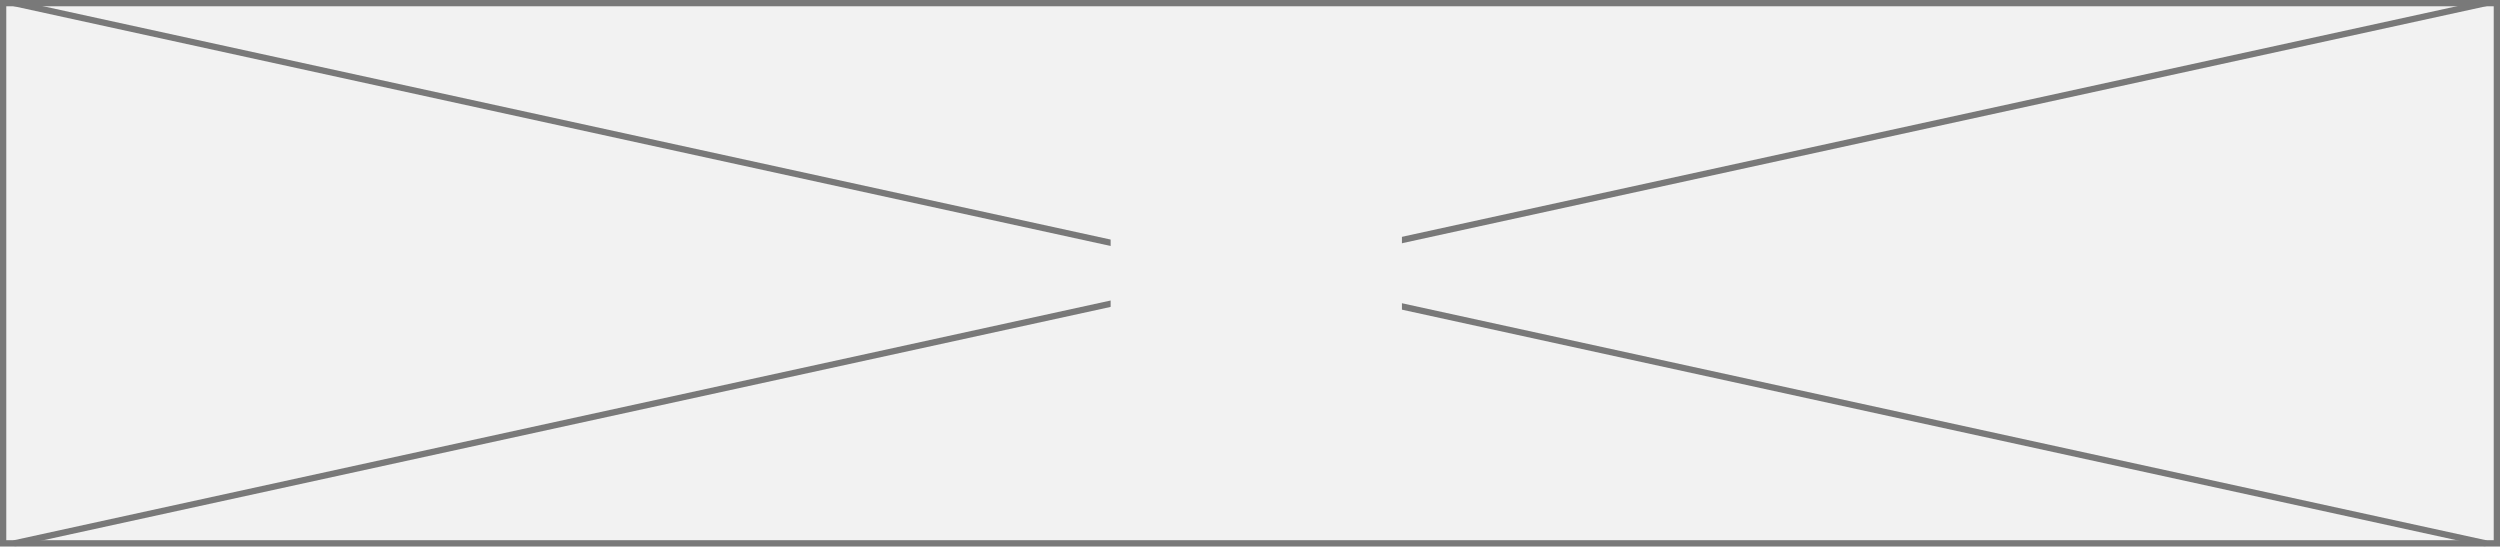
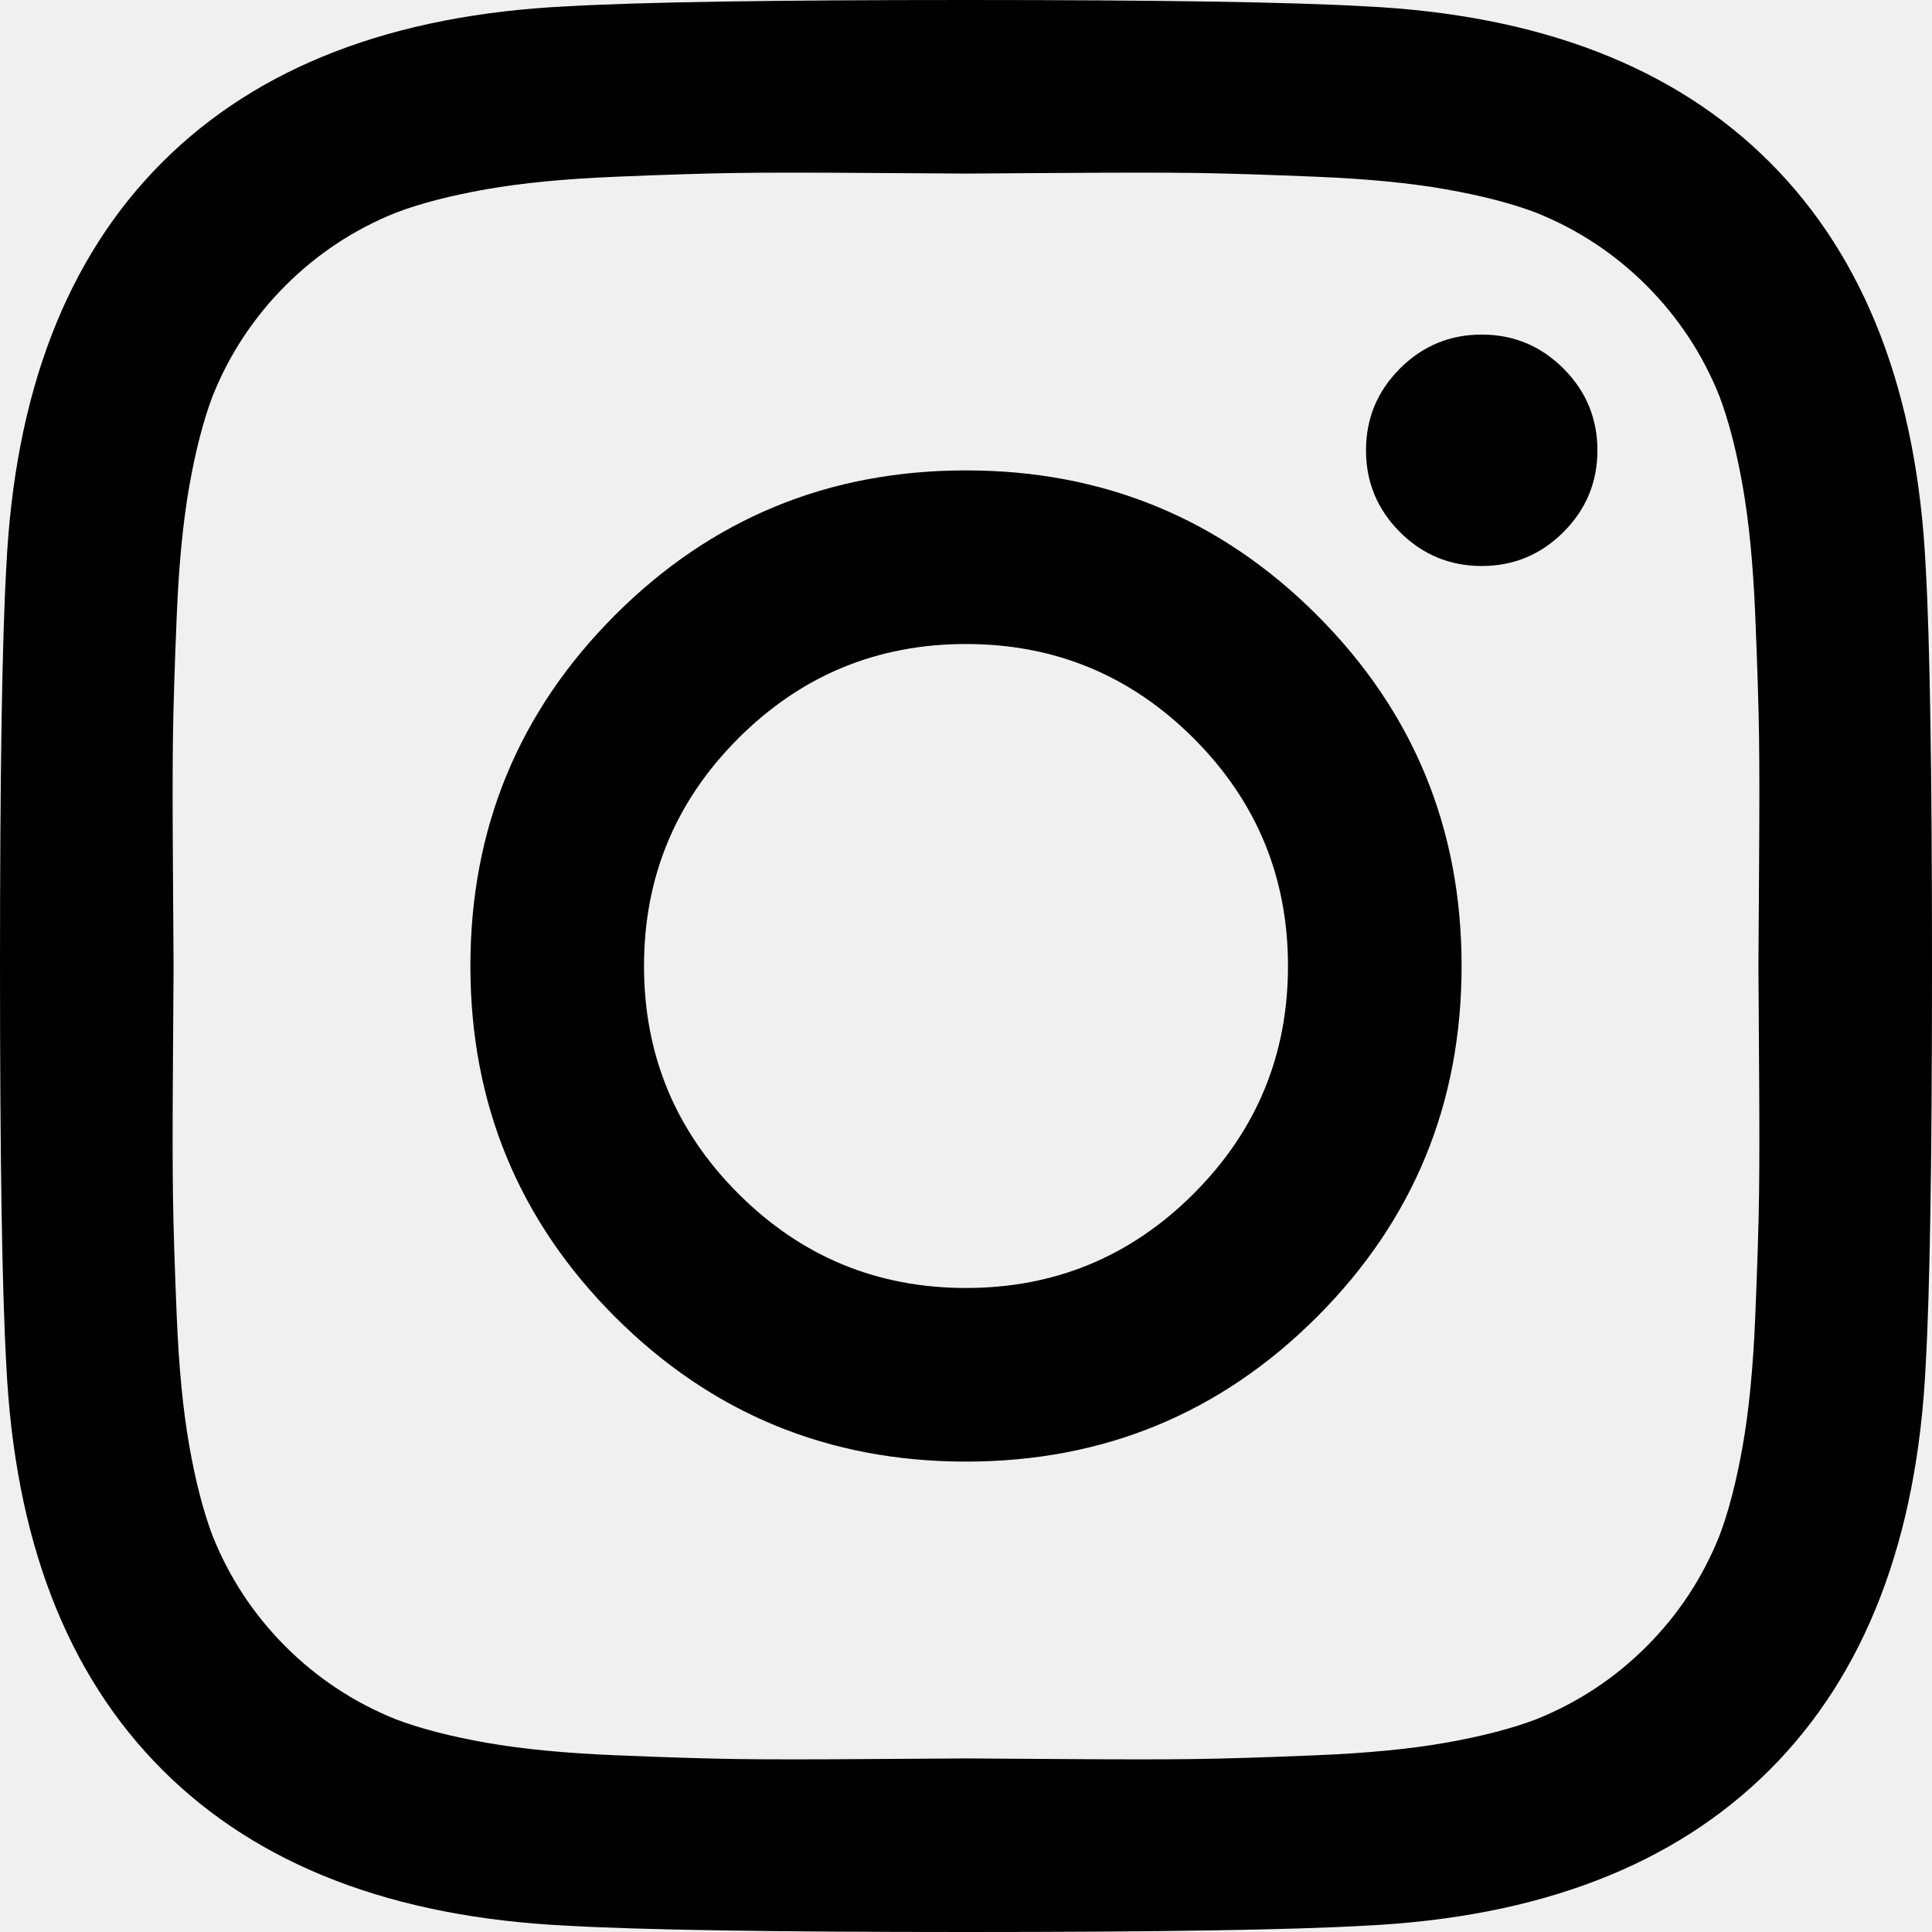
- <svg xmlns="http://www.w3.org/2000/svg" version="1.1" width="398px" height="87px">
-   <defs>
-     <mask fill="white" id="clip1317">
-       <path d="M 335.812 1350  L 382.188 1350  L 382.188 1382  L 335.812 1382  Z M 159 1321  L 557 1321  L 557 1408  L 159 1408  Z " fill-rule="evenodd" />
-     </mask>
-   </defs>
-   <g transform="matrix(1 0 0 1 -159 -1321 )">
-     <path d="M 159.5 1321.5  L 556.5 1321.5  L 556.5 1407.5  L 159.5 1407.5  L 159.5 1321.5  Z " fill-rule="nonzero" fill="#f2f2f2" stroke="none" />
-     <path d="M 159.5 1321.5  L 556.5 1321.5  L 556.5 1407.5  L 159.5 1407.5  L 159.5 1321.5  Z " stroke-width="1" stroke="#797979" fill="none" />
-     <path d="M 161.235 1321.488  L 554.765 1407.512  M 554.765 1321.488  L 161.235 1407.512  " stroke-width="1" stroke="#797979" fill="none" mask="url(#clip1317)" />
+ <svg xmlns="http://www.w3.org/2000/svg" version="1.1" width="50px" height="50px">
+   <g transform="matrix(1 0 0 1 -1013 -666 )">
+     <path d="M 30.892 30.892  C 32.52 29.264  33.333 27.3  33.333 25  C 33.333 22.7  32.52 20.736  30.892 19.108  C 29.264 17.48  27.3 16.667  25 16.667  C 22.7 16.667  20.736 17.48  19.108 19.108  C 17.48 20.736  16.667 22.7  16.667 25  C 16.667 27.3  17.48 29.264  19.108 30.892  C 20.736 32.52  22.7 33.333  25 33.333  C 27.3 33.333  29.264 32.52  30.892 30.892  Z M 34.082 15.918  C 36.578 18.414  37.826 21.441  37.826 25  C 37.826 28.559  36.578 31.586  34.082 34.082  C 31.586 36.578  28.559 37.826  25 37.826  C 21.441 37.826  18.414 36.578  15.918 34.082  C 13.422 31.586  12.174 28.559  12.174 25  C 12.174 21.441  13.422 18.414  15.918 15.918  C 18.414 13.422  21.441 12.174  25 12.174  C 28.559 12.174  31.586 13.422  34.082 15.918  Z M 40.462 9.538  C 41.048 10.124  41.341 10.829  41.341 11.654  C 41.341 12.478  41.048 13.184  40.462 13.77  C 39.876 14.355  39.171 14.648  38.346 14.648  C 37.522 14.648  36.816 14.355  36.23 13.77  C 35.645 13.184  35.352 12.478  35.352 11.654  C 35.352 10.829  35.645 10.124  36.23 9.538  C 36.816 8.952  37.522 8.659  38.346 8.659  C 39.171 8.659  39.876 8.952  40.462 9.538  Z M 27.49 4.476  C 25.982 4.487  25.152 4.492  25 4.492  C 24.848 4.492  24.018 4.487  22.51 4.476  C 21.002 4.465  19.857 4.465  19.076 4.476  C 18.294 4.487  17.247 4.519  15.934 4.574  C 14.621 4.628  13.504 4.736  12.581 4.899  C 11.659 5.062  10.883 5.263  10.254 5.501  C 9.169 5.935  8.214 6.565  7.389 7.389  C 6.565 8.214  5.935 9.169  5.501 10.254  C 5.263 10.883  5.062 11.659  4.899 12.581  C 4.736 13.504  4.628 14.621  4.574 15.934  C 4.519 17.247  4.487 18.294  4.476 19.076  C 4.465 19.857  4.465 21.002  4.476 22.51  C 4.487 24.018  4.492 24.848  4.492 25  C 4.492 25.152  4.487 25.982  4.476 27.49  C 4.465 28.998  4.465 30.143  4.476 30.924  C 4.487 31.706  4.519 32.753  4.574 34.066  C 4.628 35.379  4.736 36.496  4.899 37.419  C 5.062 38.341  5.263 39.117  5.501 39.746  C 5.935 40.831  6.565 41.786  7.389 42.611  C 8.214 43.435  9.169 44.065  10.254 44.499  C 10.883 44.737  11.659 44.938  12.581 45.101  C 13.504 45.264  14.621 45.372  15.934 45.426  C 17.247 45.481  18.294 45.513  19.076 45.524  C 19.857 45.535  21.002 45.535  22.51 45.524  C 24.018 45.513  24.848 45.508  25 45.508  C 25.152 45.508  25.982 45.513  27.49 45.524  C 28.998 45.535  30.143 45.535  30.924 45.524  C 31.706 45.513  32.753 45.481  34.066 45.426  C 35.379 45.372  36.496 45.264  37.419 45.101  C 38.341 44.938  39.117 44.737  39.746 44.499  C 40.831 44.065  41.786 43.435  42.611 42.611  C 43.435 41.786  44.065 40.831  44.499 39.746  C 44.737 39.117  44.938 38.341  45.101 37.419  C 45.264 36.496  45.372 35.379  45.426 34.066  C 45.481 32.753  45.513 31.706  45.524 30.924  C 45.535 30.143  45.535 28.998  45.524 27.49  C 45.513 25.982  45.508 25.152  45.508 25  C 45.508 24.848  45.513 24.018  45.524 22.51  C 45.535 21.002  45.535 19.857  45.524 19.076  C 45.513 18.294  45.481 17.247  45.426 15.934  C 45.372 14.621  45.264 13.504  45.101 12.581  C 44.938 11.659  44.737 10.883  44.499 10.254  C 44.065 9.169  43.435 8.214  42.611 7.389  C 41.786 6.565  40.831 5.935  39.746 5.501  C 39.117 5.263  38.341 5.062  37.419 4.899  C 36.496 4.736  35.379 4.628  34.066 4.574  C 32.753 4.519  31.706 4.487  30.924 4.476  C 30.143 4.465  28.998 4.465  27.49 4.476  Z M 49.837 14.681  C 49.946 16.591  50 20.03  50 25  C 50 29.97  49.946 33.409  49.837 35.319  C 49.62 39.833  48.275 43.327  45.801 45.801  C 43.327 48.275  39.833 49.62  35.319 49.837  C 33.409 49.946  29.97 50  25 50  C 20.03 50  16.591 49.946  14.681 49.837  C 10.167 49.62  6.673 48.275  4.199 45.801  C 1.725 43.327  0.38 39.833  0.163 35.319  C 0.054 33.409  0 29.97  0 25  C 0 20.03  0.054 16.591  0.163 14.681  C 0.38 10.167  1.725 6.673  4.199 4.199  C 6.673 1.725  10.167 0.38  14.681 0.163  C 16.591 0.054  20.03 0  25 0  C 29.97 0  33.409 0.054  35.319 0.163  C 39.833 0.38  43.327 1.725  45.801 4.199  C 48.275 6.673  49.62 10.167  49.837 14.681  Z " fill-rule="nonzero" fill="#000000" stroke="none" transform="matrix(1 0 0 1 1013 666 )" />
  </g>
</svg>
